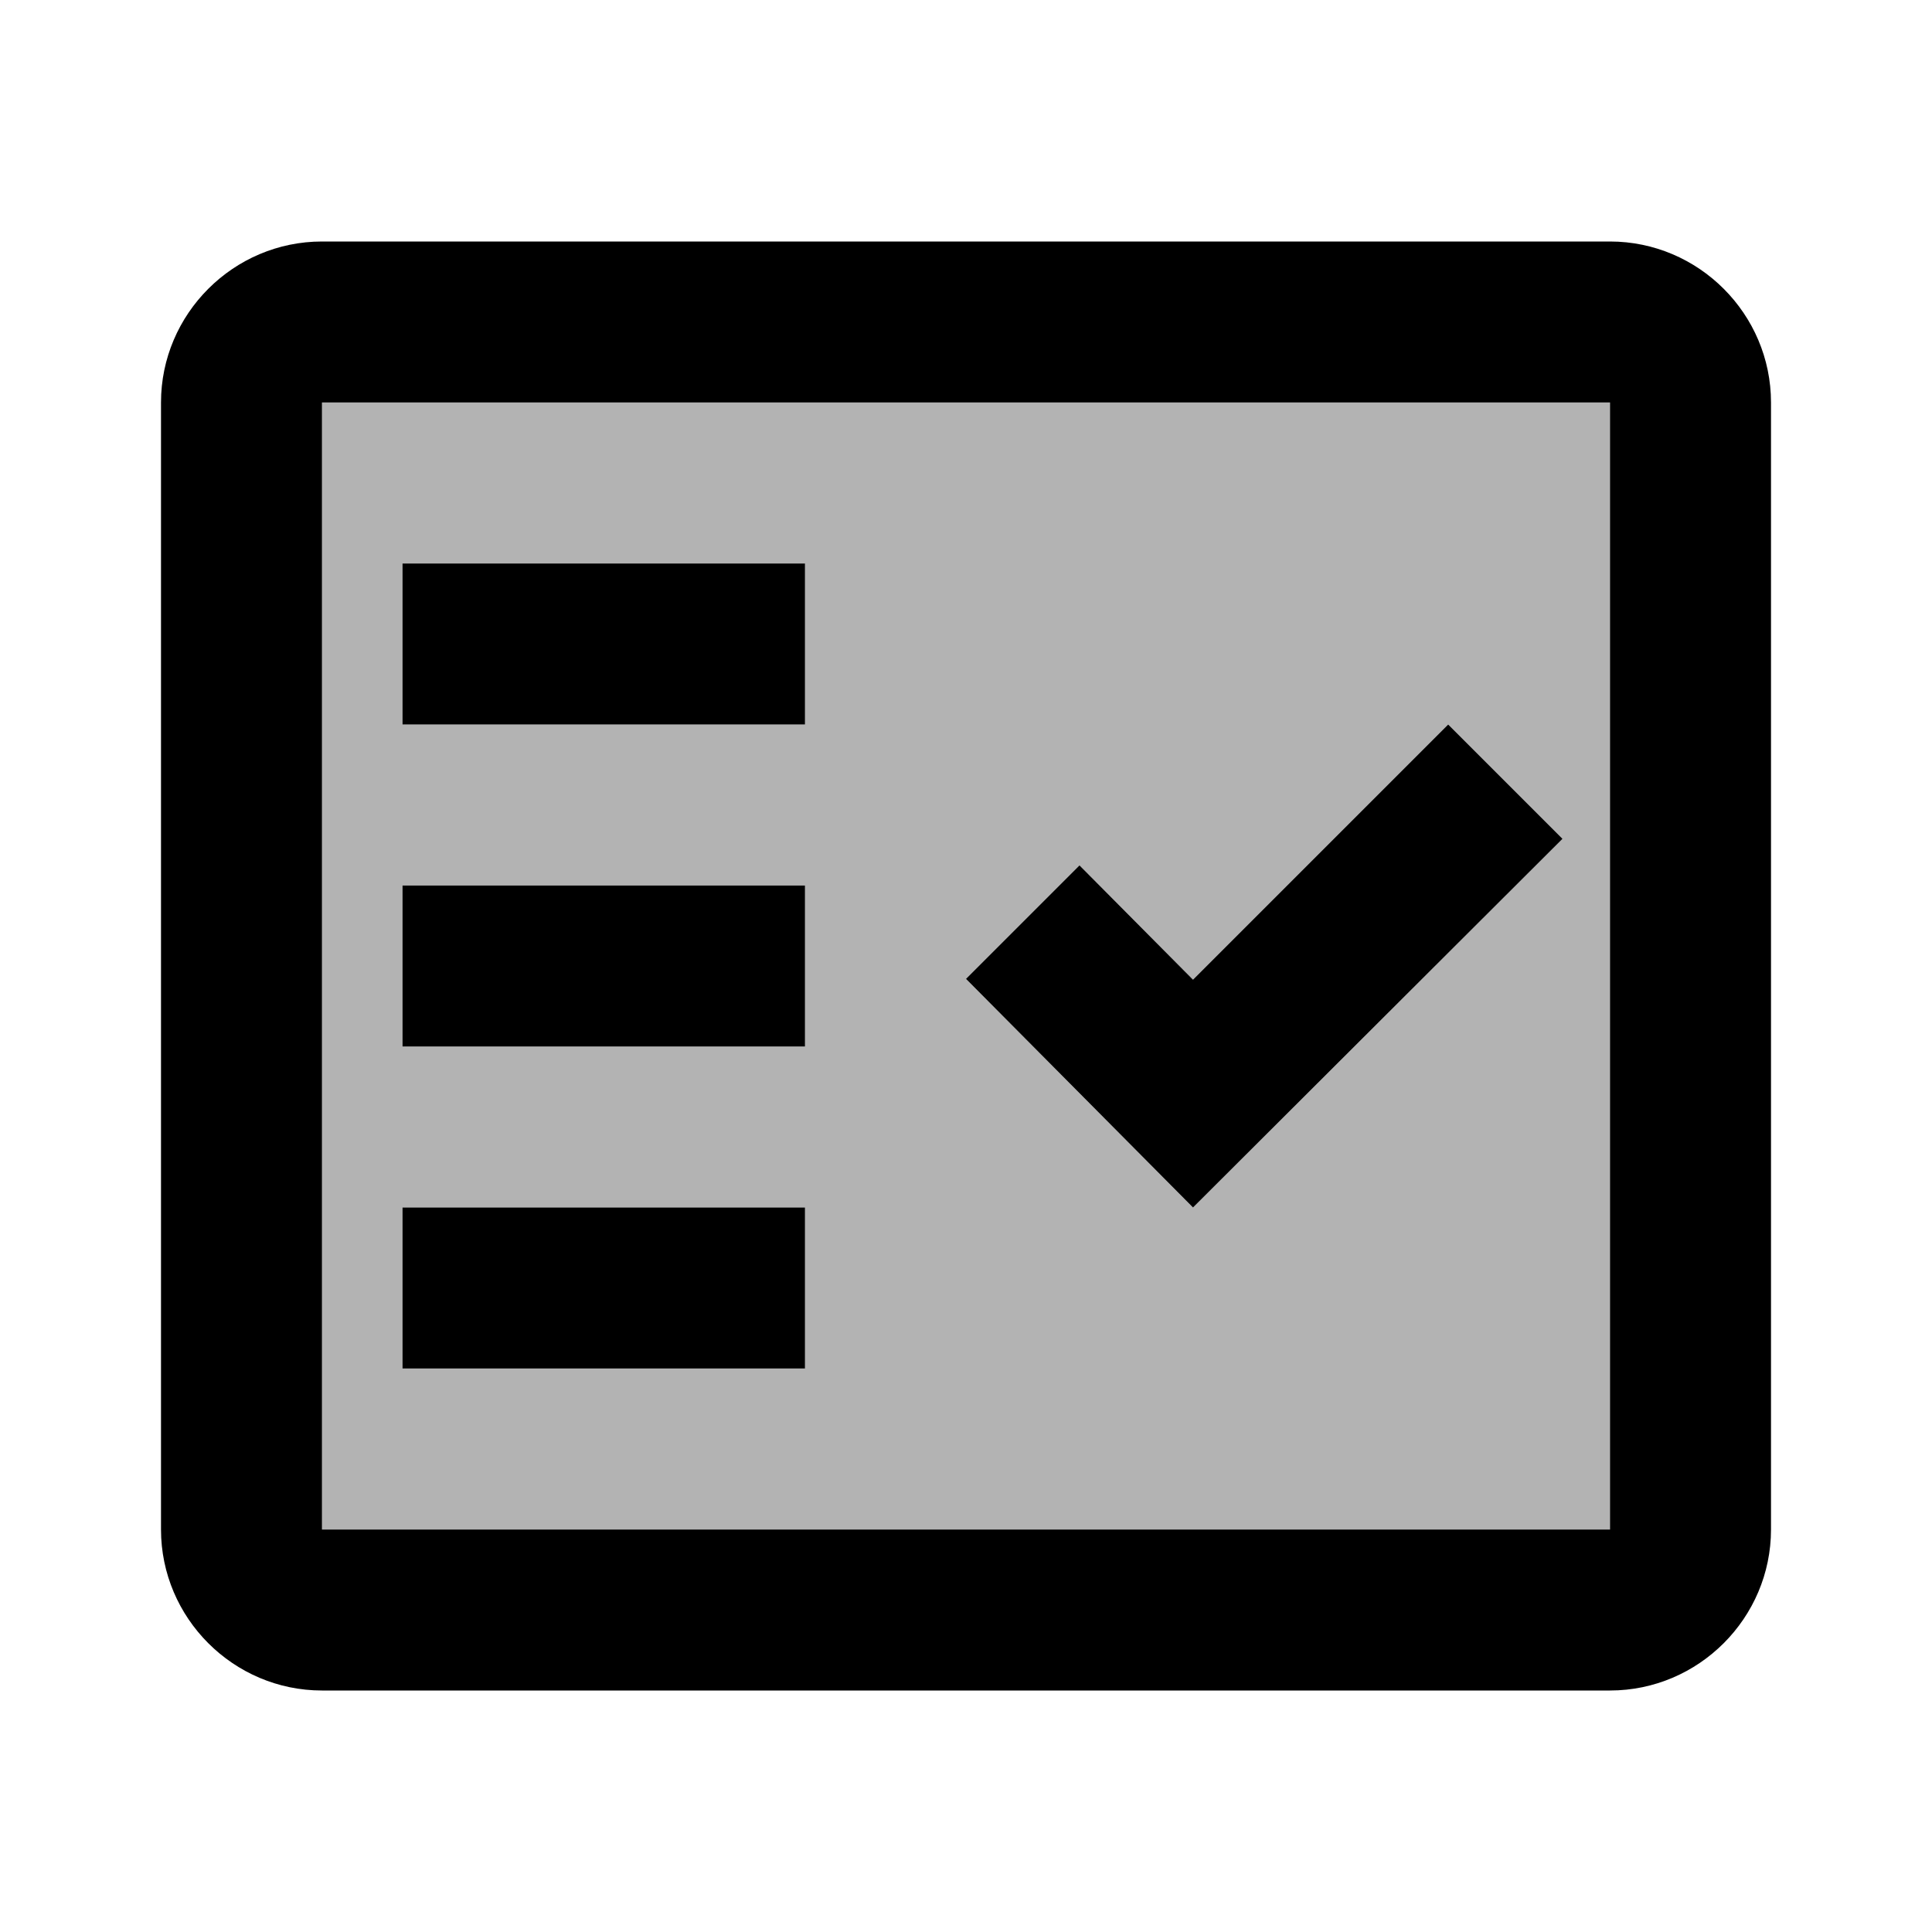
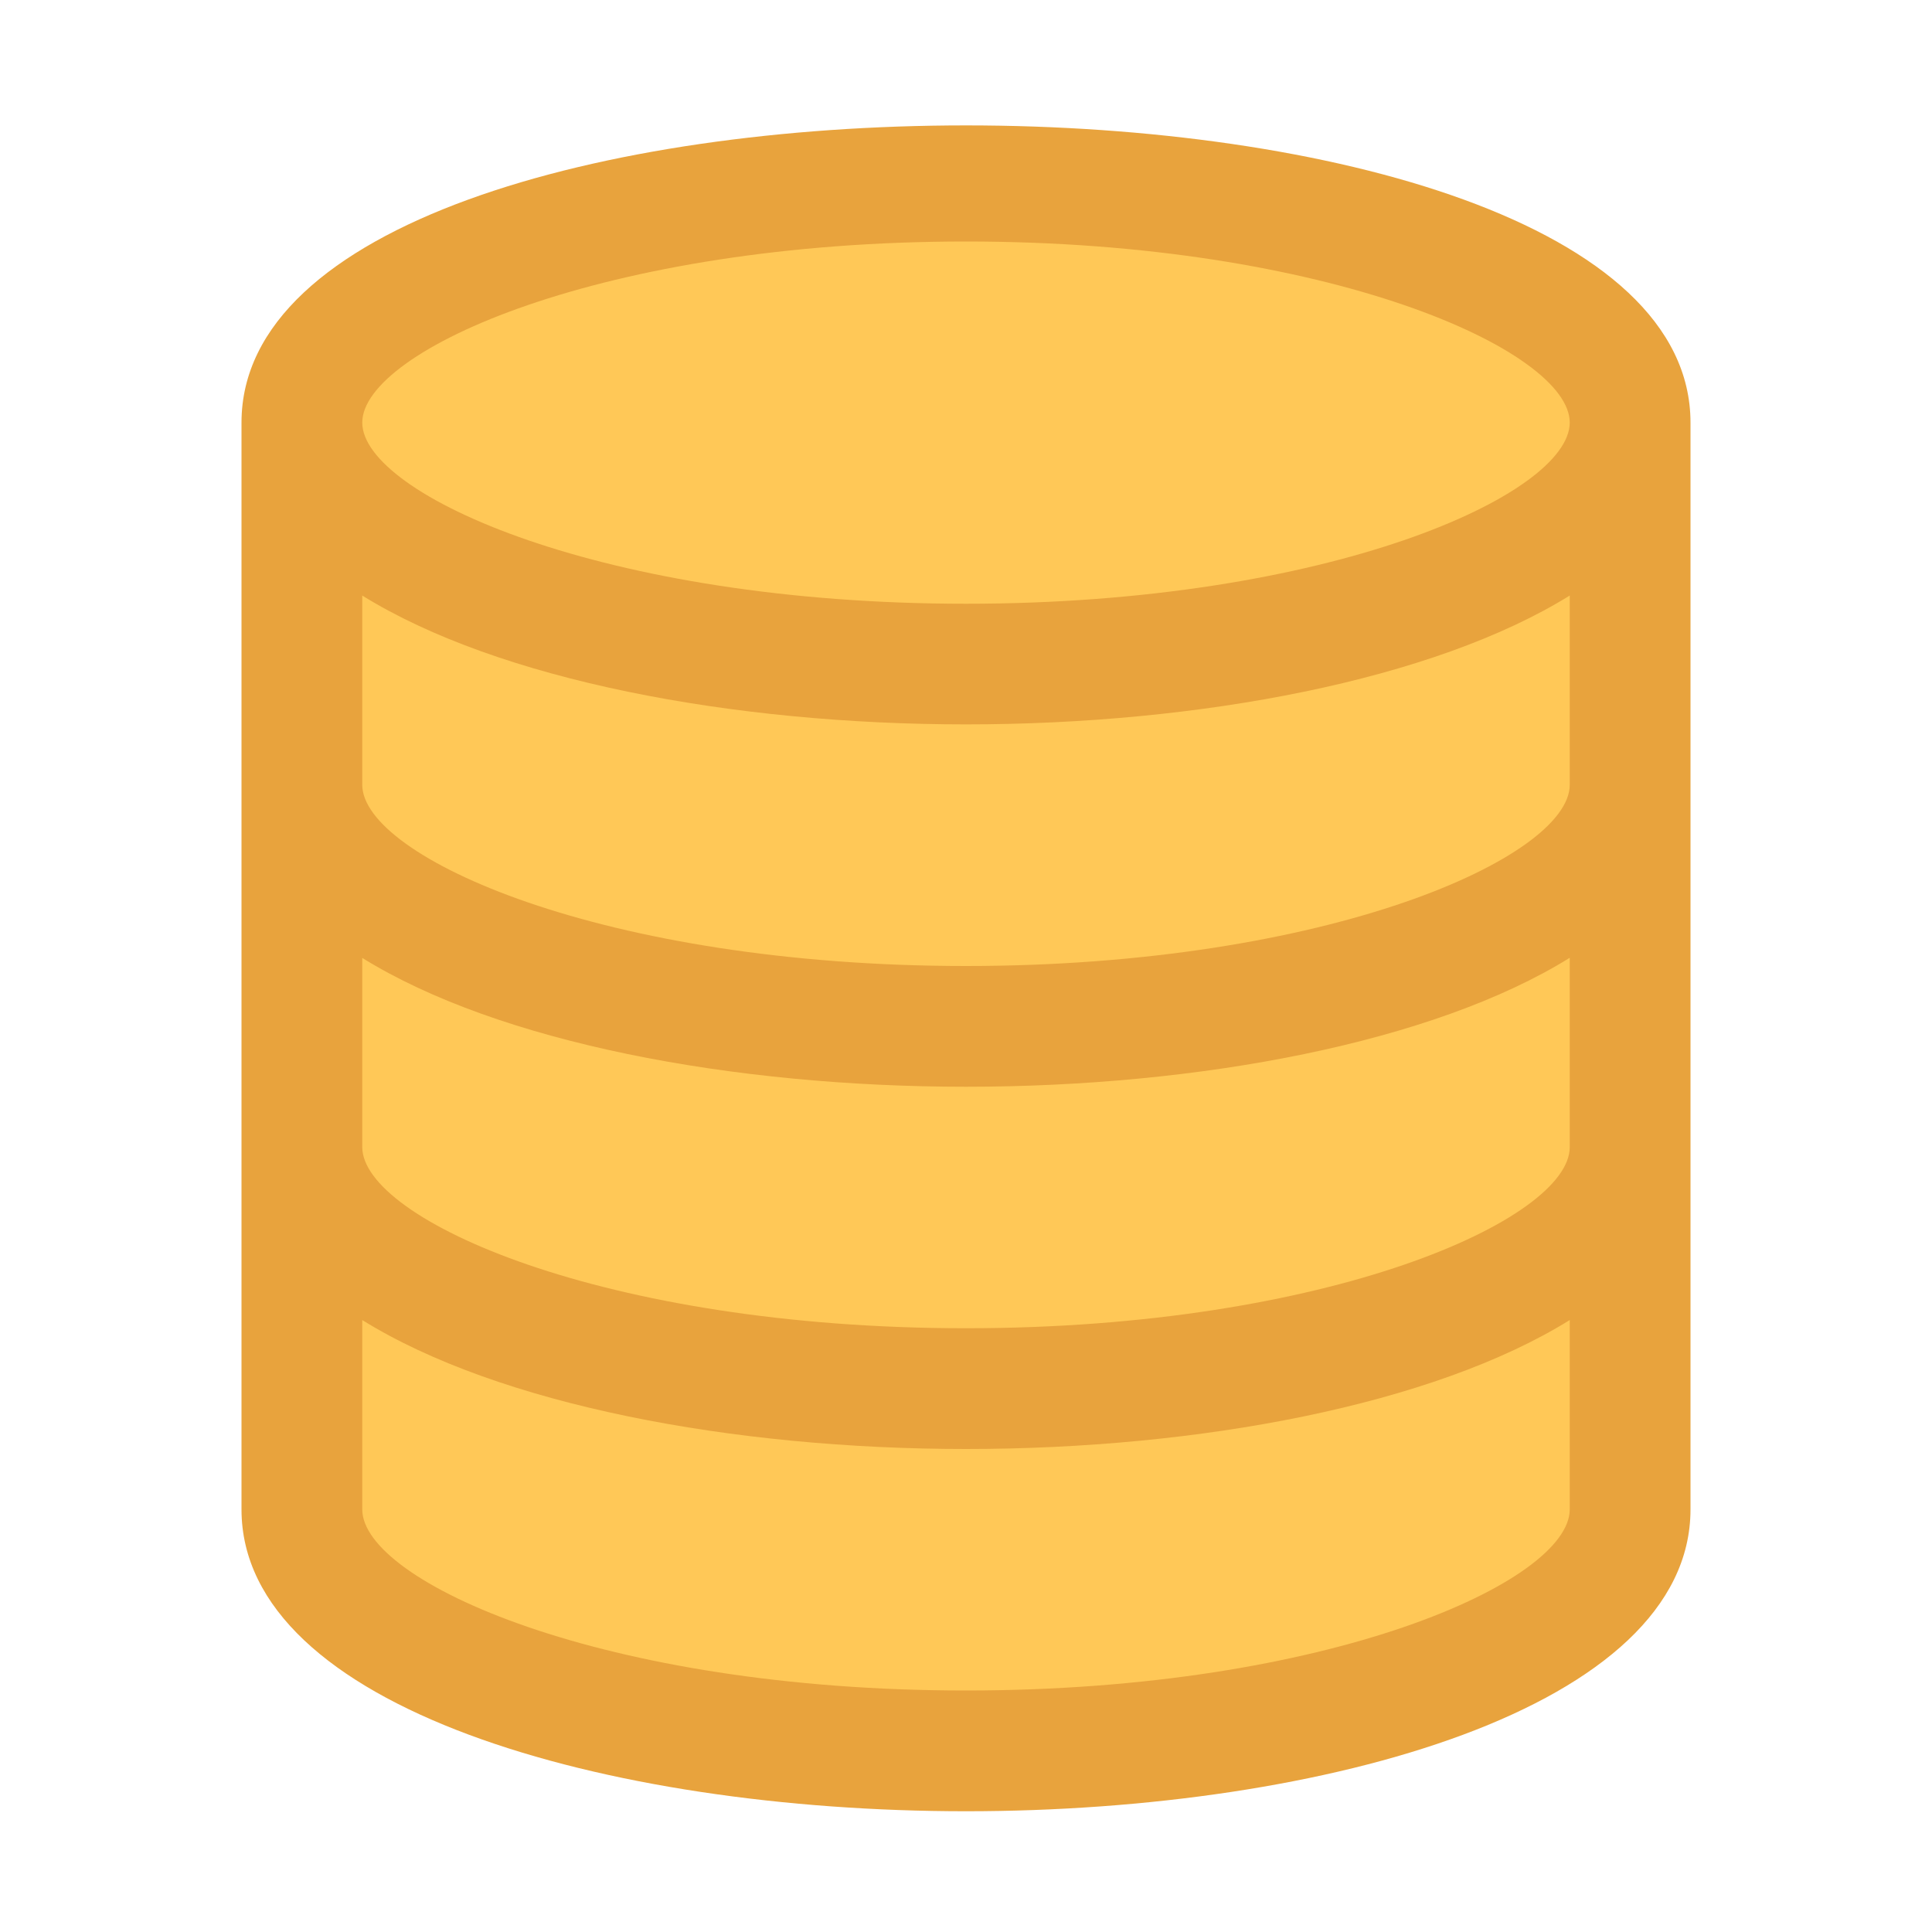
- <svg xmlns="http://www.w3.org/2000/svg" enable-background="new 0 0 24 24" height="24" viewBox="0 0 24 24" width="24">
-   <g>
-     <rect fill="none" height="24" width="24" />
-   </g>
-   <g>
-     <g>
-       <path d="M4,19h16V5H4V19z M13.41,10.75l1.41,1.42L17.99,9l1.42,1.42L14.82,15L12,12.16L13.41,10.75z M5,7h5v2H5V7z M5,11h5v2H5V11z M5,15h5v2H5V15z" opacity=".3" />
-       <path d="M20,3H4C2.9,3,2,3.9,2,5v14c0,1.1,0.9,2,2,2h16c1.1,0,2-0.9,2-2V5C22,3.9,21.1,3,20,3z M20,19H4V5h16V19z" />
-       <polygon points="19.41,10.42 17.99,9 14.82,12.17 13.41,10.75 12,12.16 14.82,15" />
-       <rect height="2" width="5" x="5" y="7" />
-       <rect height="2" width="5" x="5" y="11" />
-       <rect height="2" width="5" x="5" y="15" />
-     </g>
-   </g>
+ <svg xmlns="http://www.w3.org/2000/svg" xml:space="preserve" viewBox="0 0 16 16">
+   <path fill="#FFC857" d="M8 1.5c-3.038 0-5.5.895-5.5 2v9c0 1.105 2.462 2 5.5 2s5.5-.895 5.5-2v-9c0-1.105-2.462-2-5.5-2z" />
+   <path fill="#E8A33D" d="M2 3.5v9C2 14.142 5.019 15 8 15s6-.858 6-2.5v-9C14 .218 2 .218 2 3.5zM8 2c3.006 0 5 .903 5 1.5-.002.597-1.995 1.5-5 1.5s-4.998-.903-5-1.5C3 2.903 4.994 2 8 2zm5 4.5c-.002.597-1.995 1.5-5 1.5s-4.998-.903-5-1.5V4.932c1.13.701 3.067 1.067 5 1.067 1.933 0 3.87-.366 5-1.067V6.5zm0 1.432v1.569C12.998 10.098 11.005 11 8 11s-4.998-.902-5-1.5V7.933C4.13 8.634 6.067 9 8 9c1.933 0 3.87-.366 5-1.068zM8 14c-3.006 0-5-.902-5-1.5v-1.568C4.13 11.634 6.067 12 8 12c1.933 0 3.87-.366 5-1.068V12.5c0 .598-1.994 1.5-5 1.5z" />
</svg>
